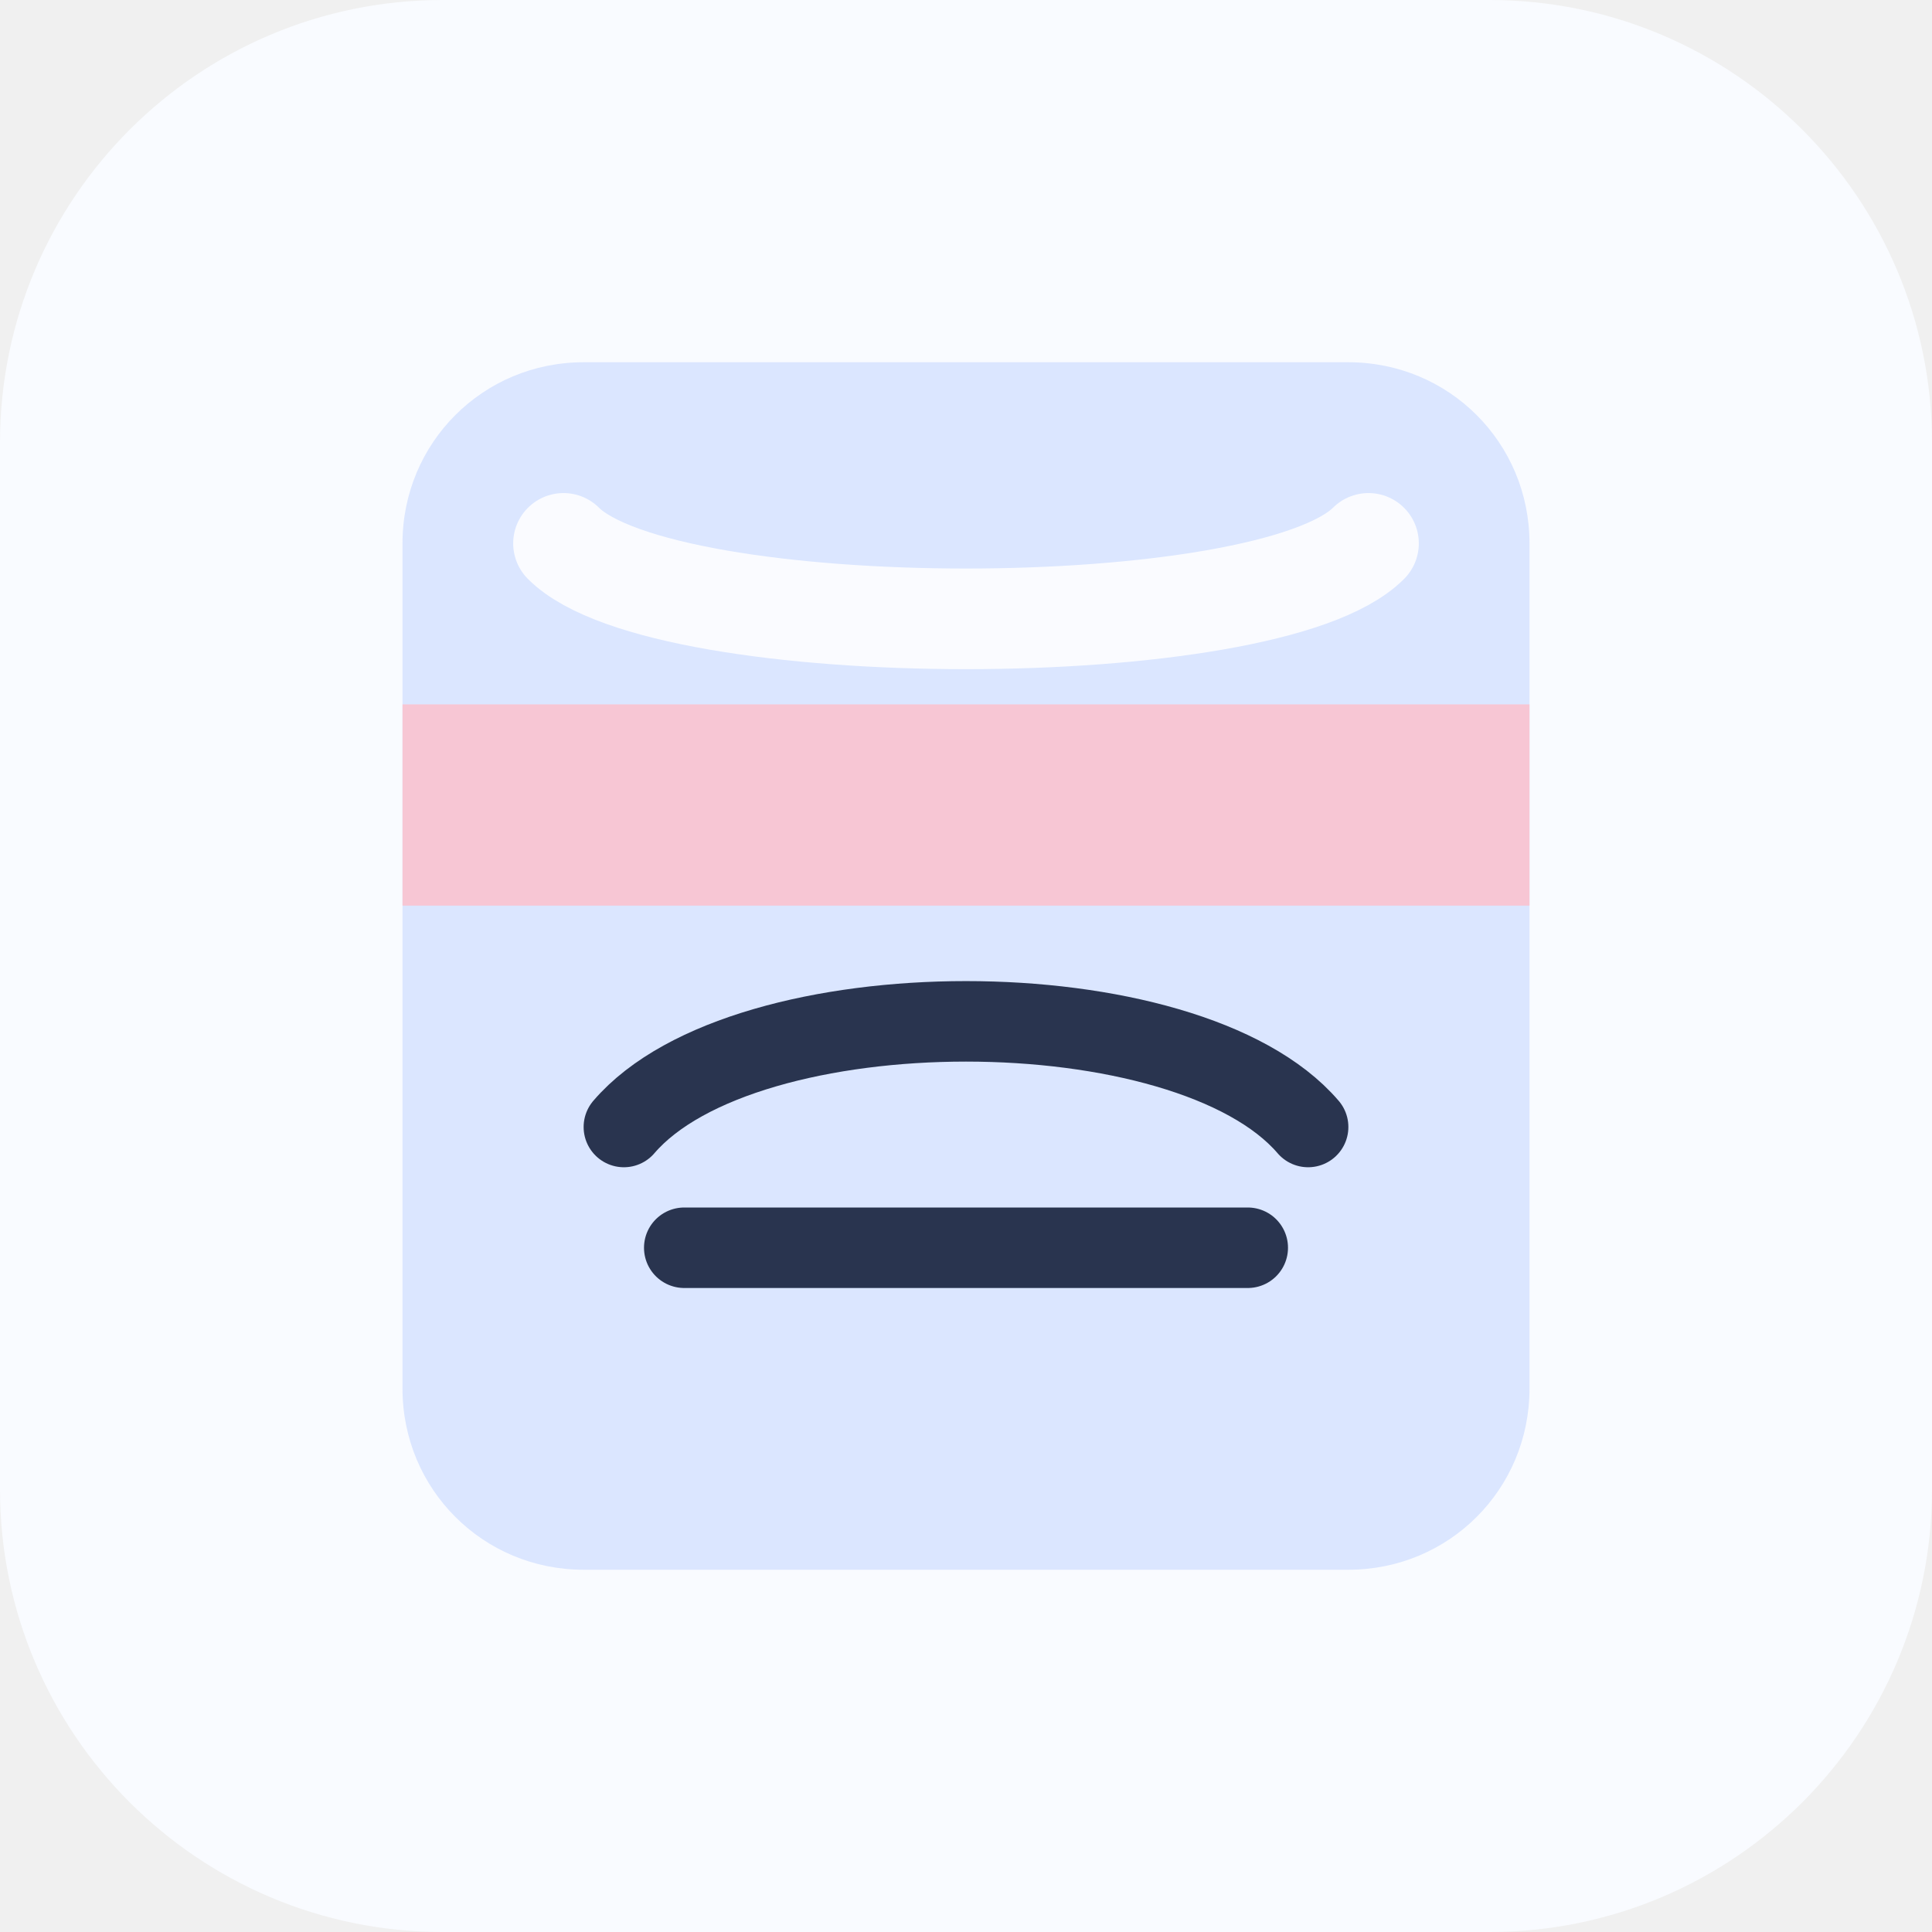
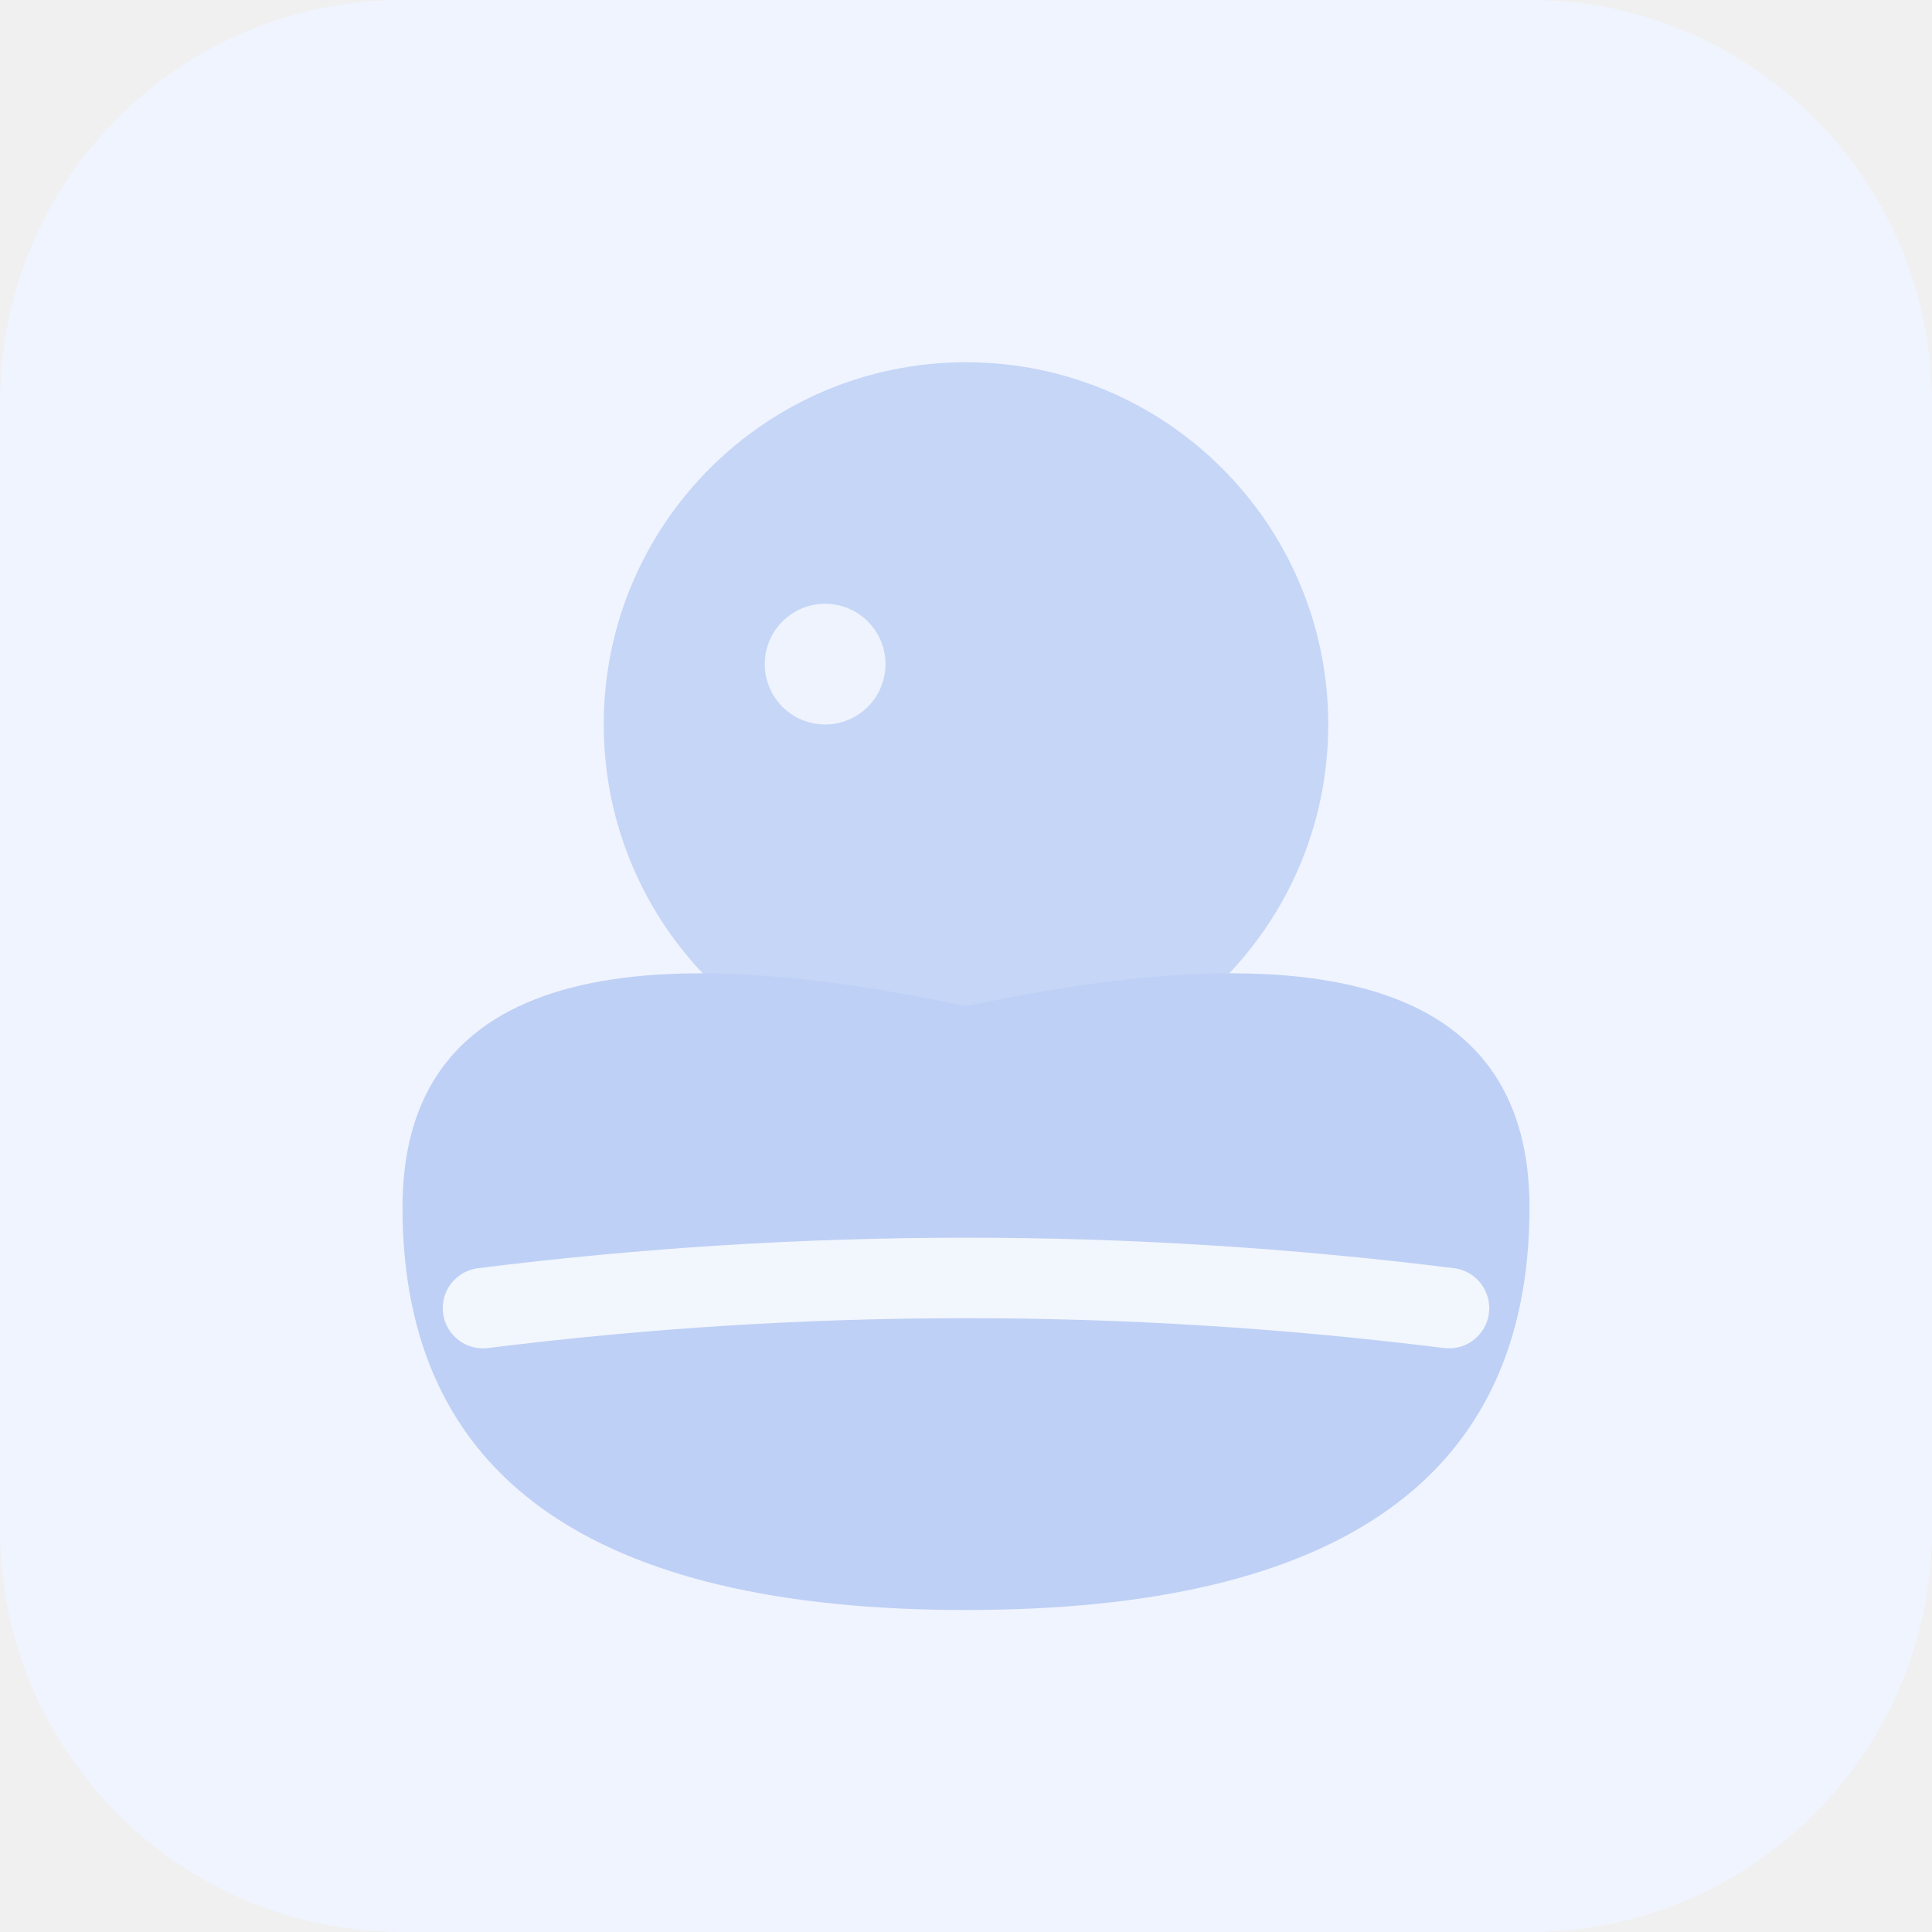
- <svg xmlns="http://www.w3.org/2000/svg" viewBox="0 0 96 96" role="img" aria-label="NamEngine Baby">
-   <rect width="96" height="96" rx="22" fill="#f9fbff" />
-   <path d="M20 27c0-5 4-9 9-9h38c5 0 9 4 9 9v42c0 5-4 9-9 9H29c-5 0-9-4-9-9z" fill="#dbe6ff" />
-   <path d="M20 35h56v10H20z" fill="#f7c6d4" />
-   <path d="M31 56c6-7 28-7 34 0" fill="none" stroke="#29344f" stroke-width="4" stroke-linecap="round" />
-   <path d="M34 62h28" stroke="#29344f" stroke-width="4" stroke-linecap="round" />
-   <path d="M28 27c5 5 35 5 40 0" fill="none" stroke="#ffffff" stroke-width="5" stroke-linecap="round" opacity=".85" />
+ <svg xmlns="http://www.w3.org/2000/svg" viewBox="0 0 96 96" role="img" aria-label="Baby">
+   <rect width="96" height="96" rx="20" fill="#f0f4ff" />
+   <circle cx="48" cy="36" r="18" fill="#c5d6f7" />
+   <circle cx="41" cy="33" r="3" fill="#fff" opacity=".7" />
+   <path d="M20 60 Q20 80 48 80 Q76 80 76 60 Q76 44 48 50 Q20 44 20 60Z" fill="#bed0f5" />
+   <path d="M24 65 Q48 62 72 65" fill="none" stroke="#ffffff" stroke-width="4" stroke-linecap="round" opacity=".8" />
</svg>
